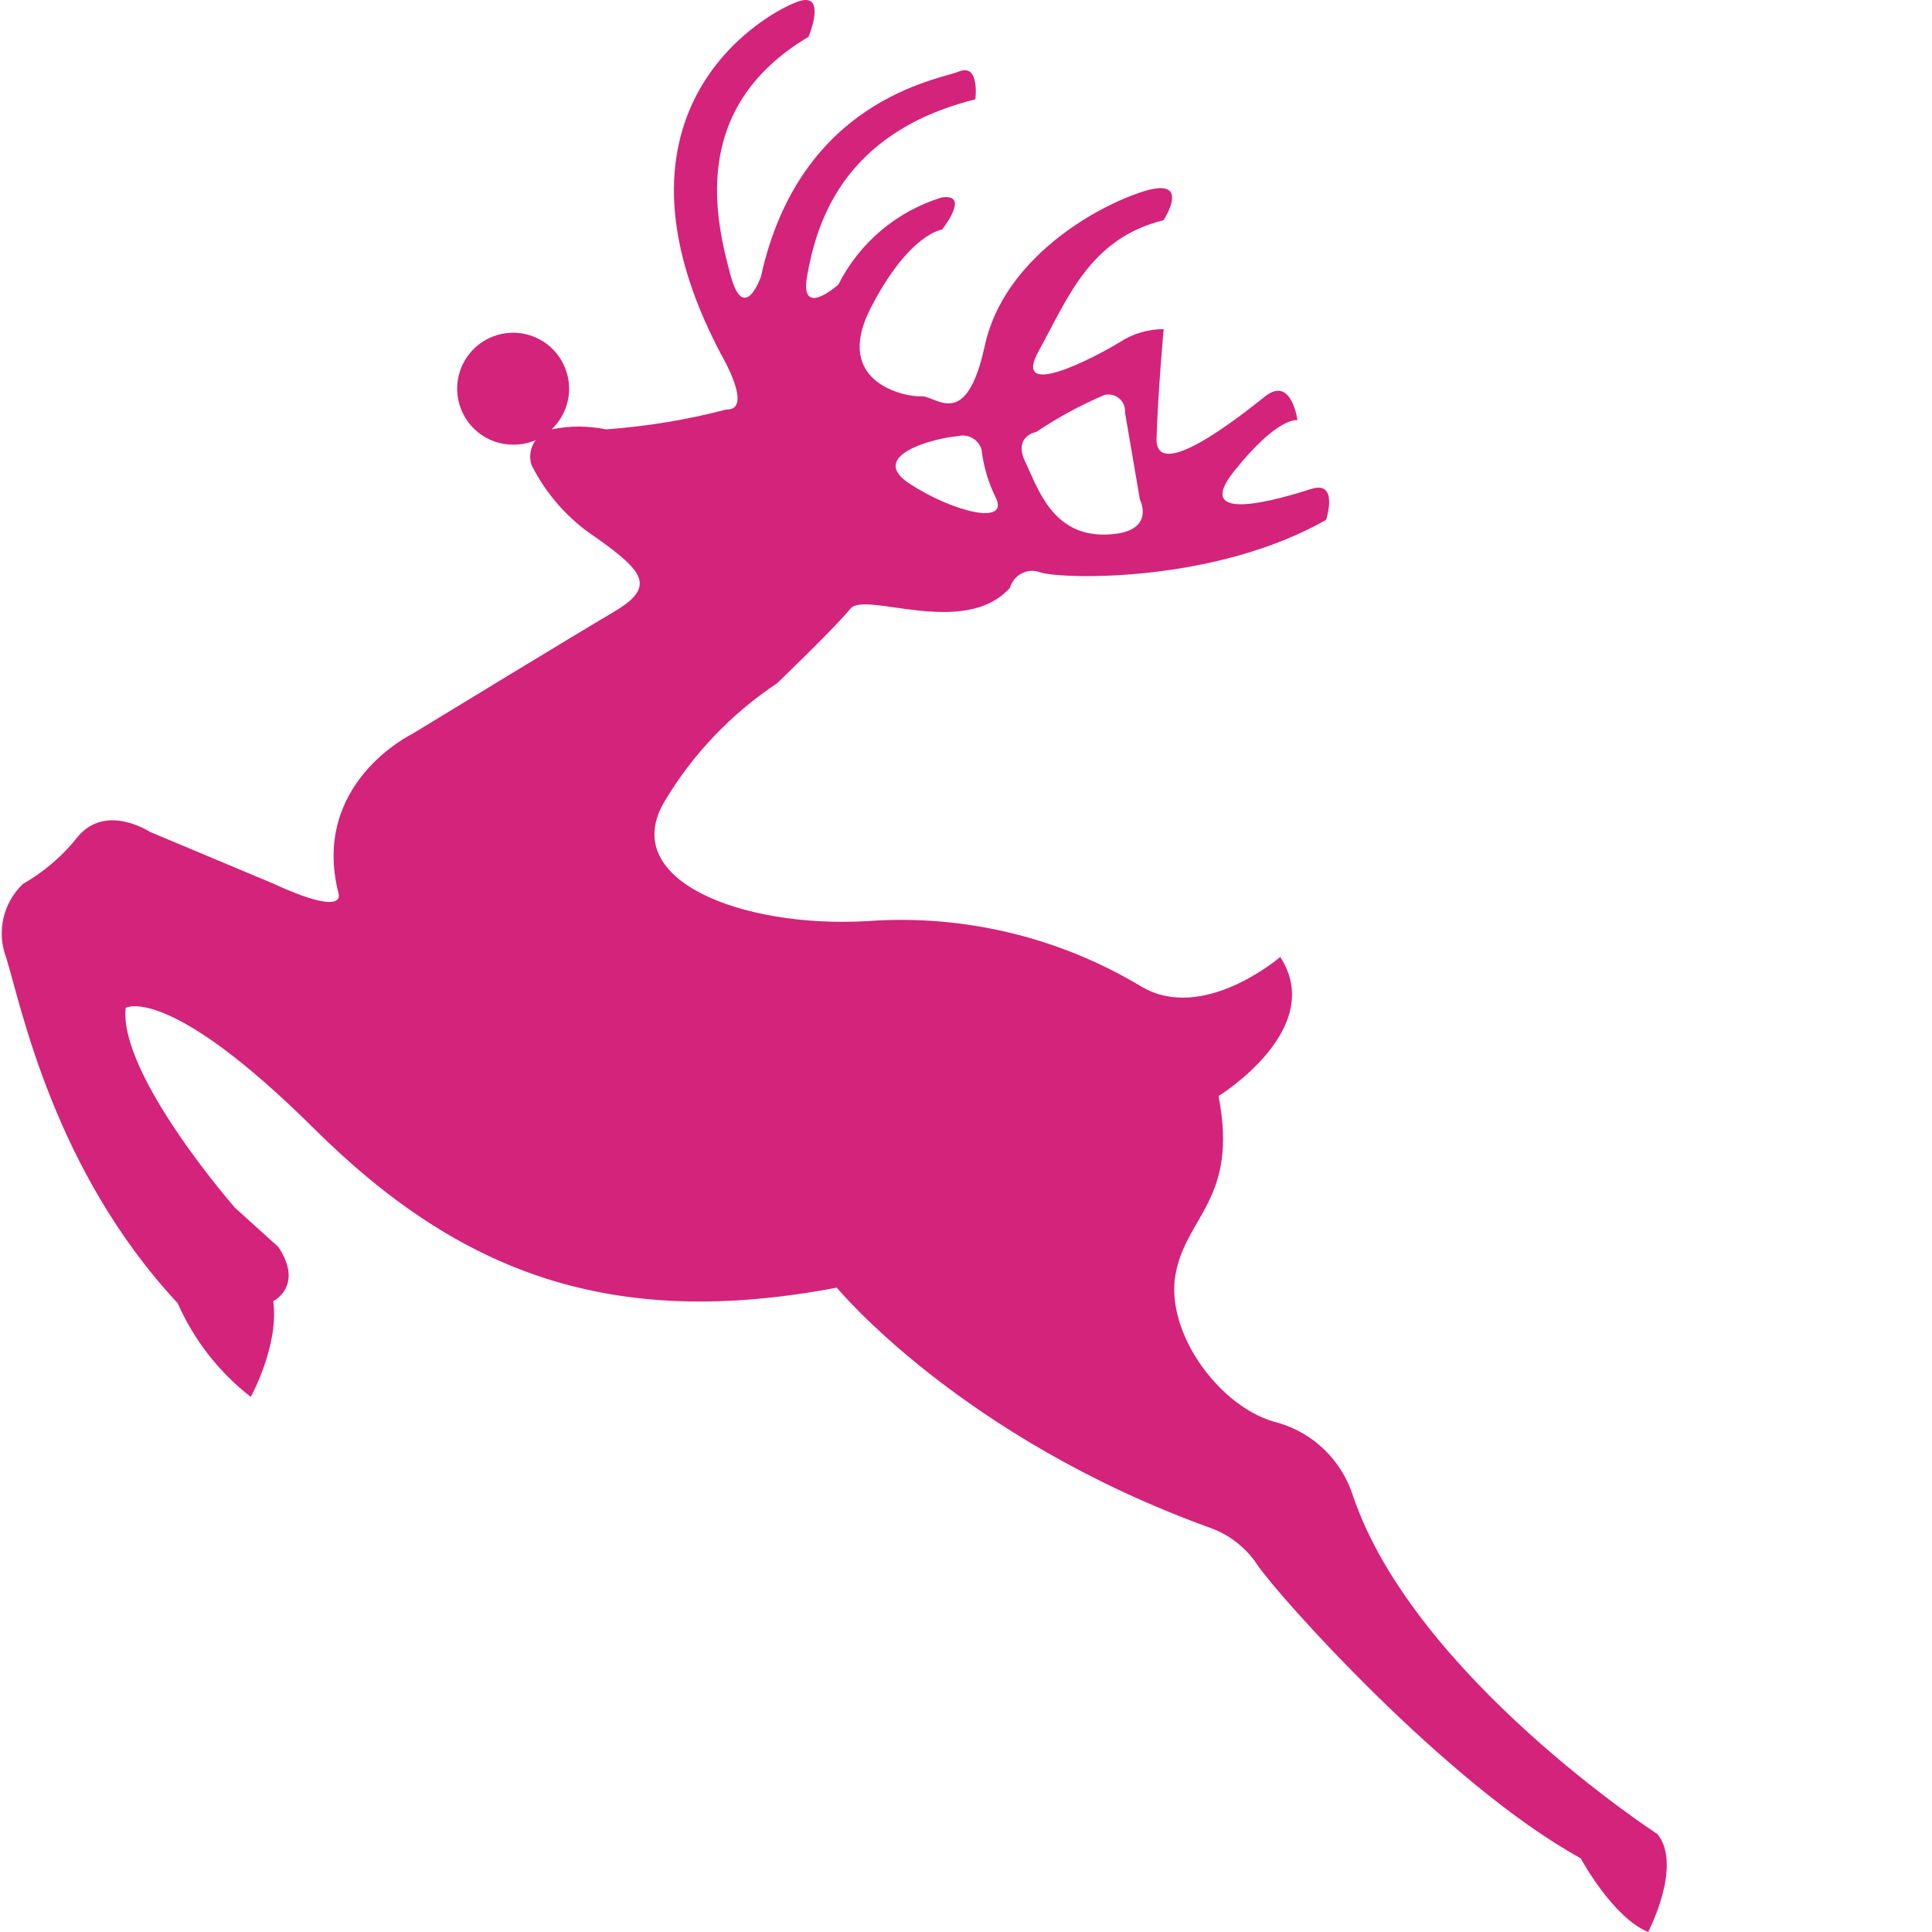
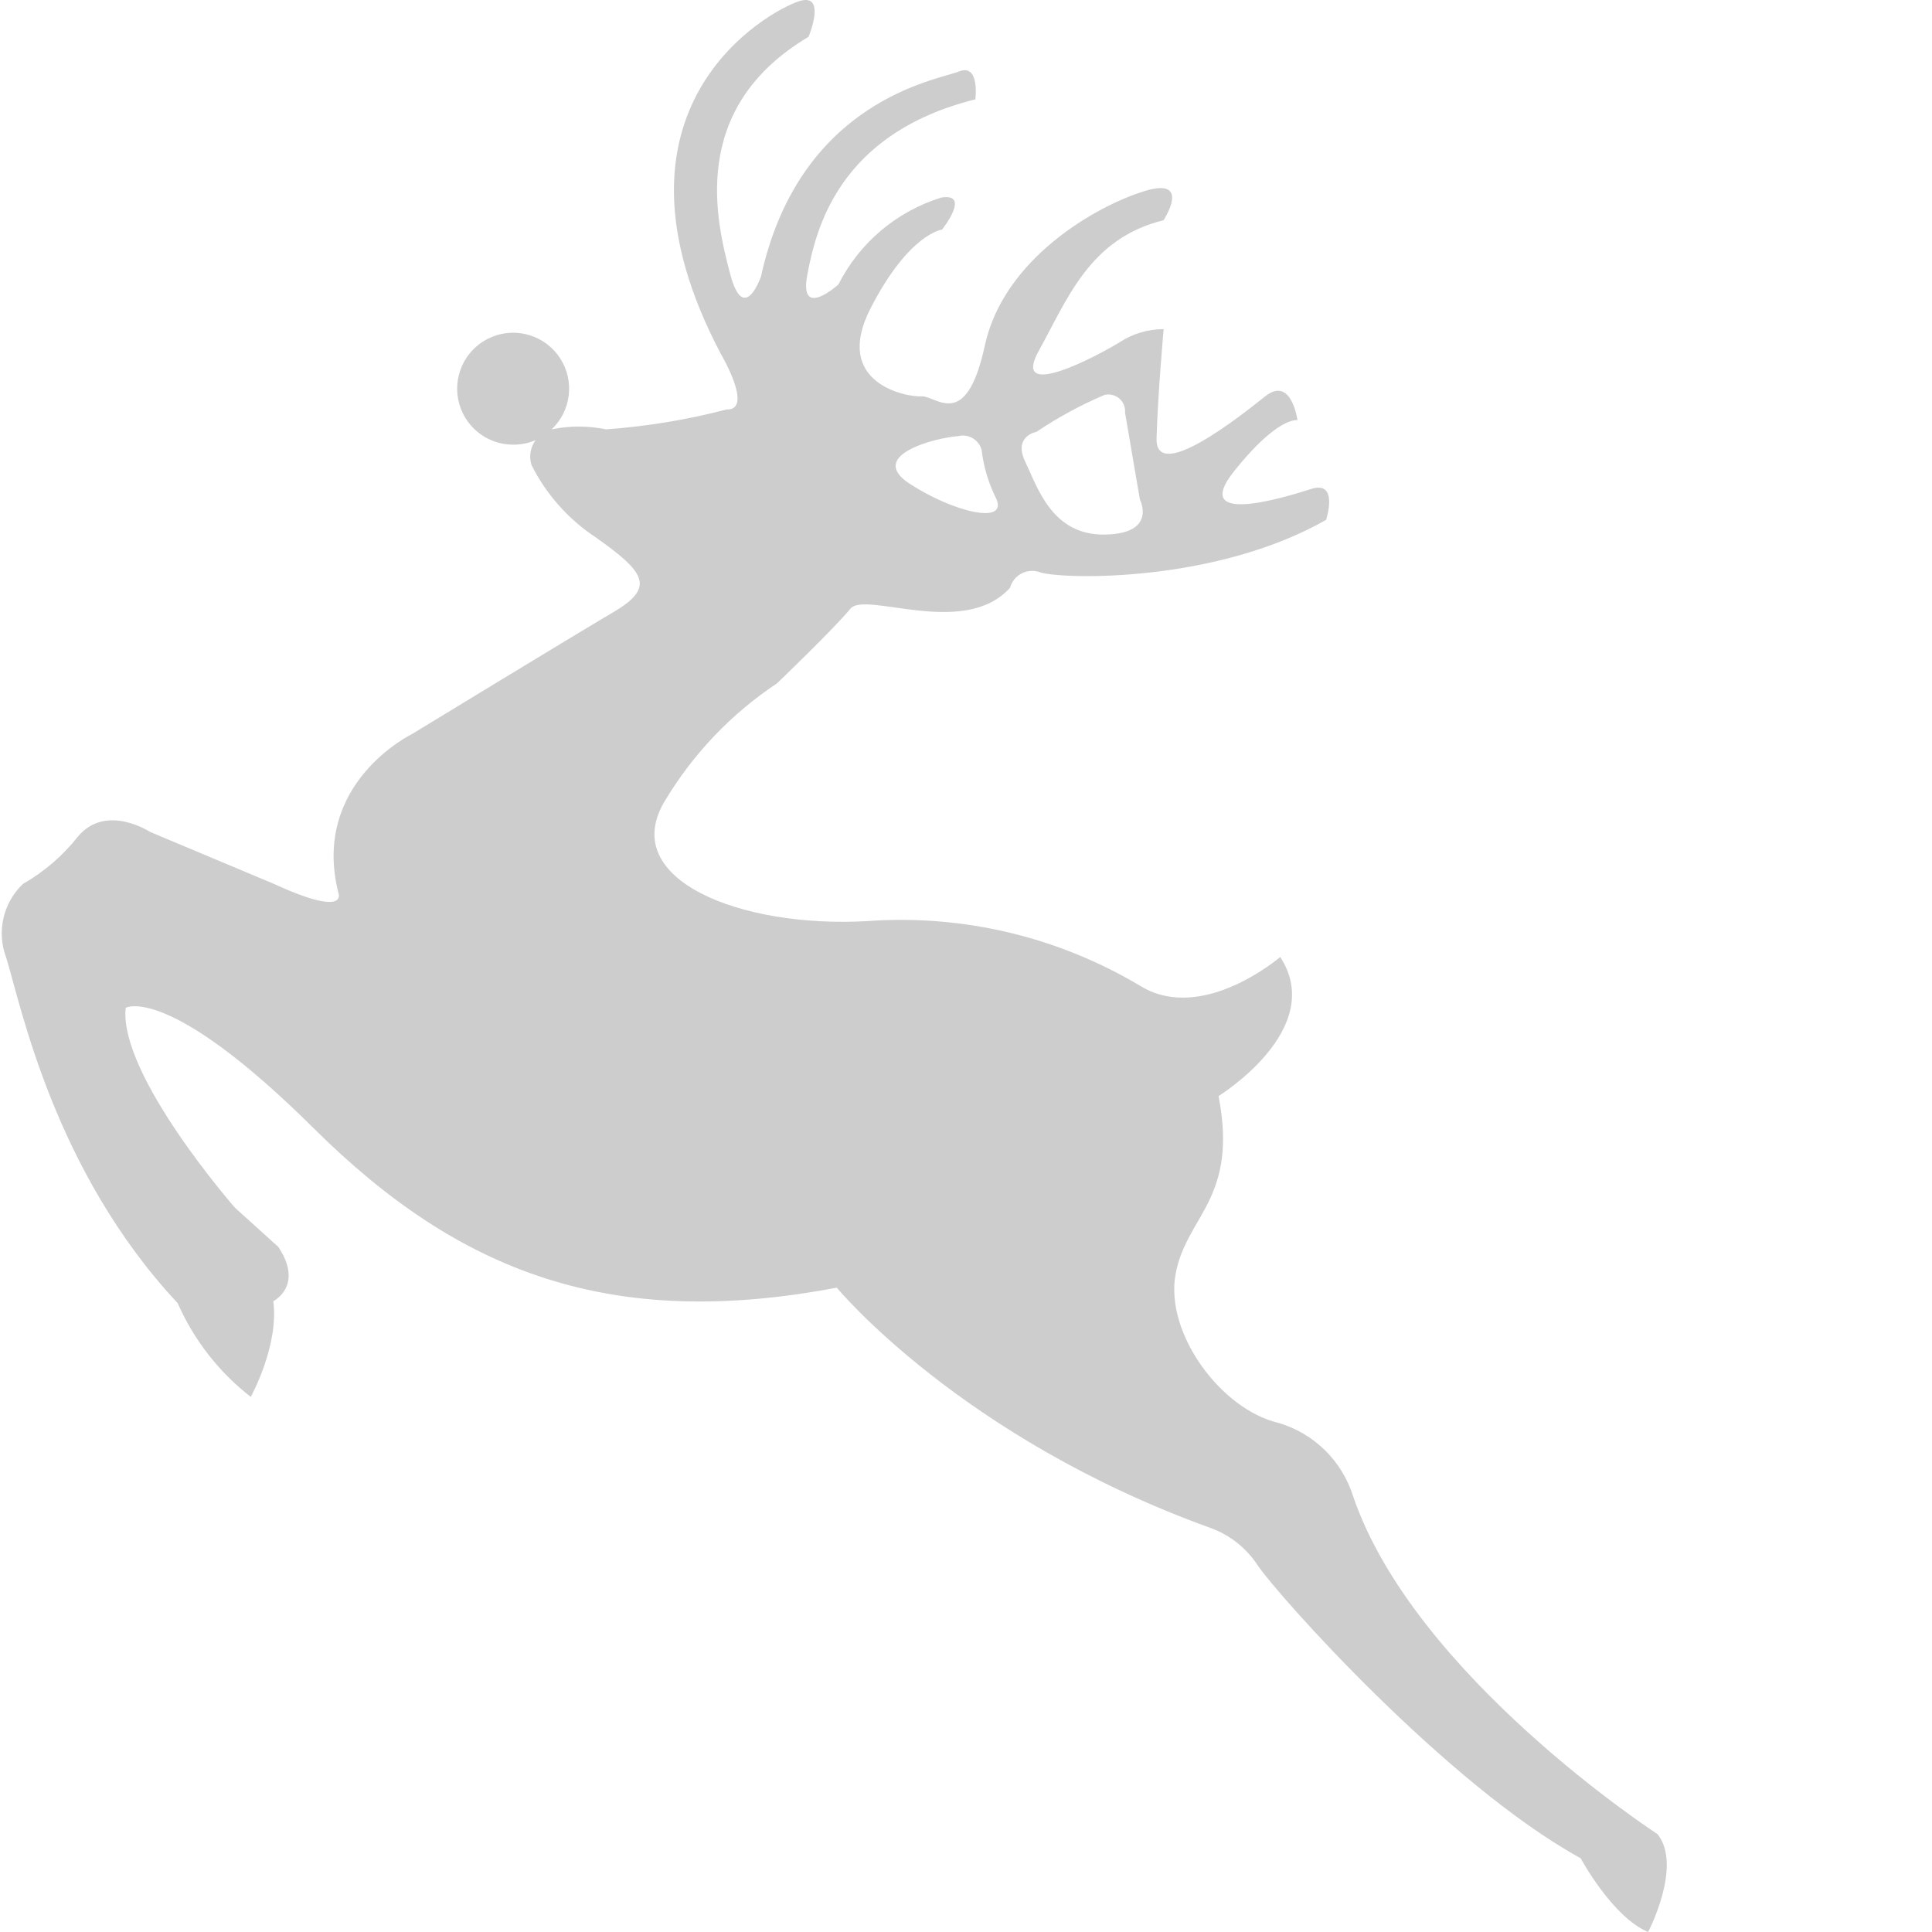
<svg xmlns="http://www.w3.org/2000/svg" t="1611215269020" class="icon" viewBox="0 0 1024 1024" version="1.1" p-id="7454" width="280" height="280">
  <defs>
    <style type="text/css" />
  </defs>
-   <path d="M878.509 972.118s-128.706-83.524-161.329-179.068a58.891 58.891 0 0 0-39.579-38.889c-30.449-7.159-60.102-47.374-54.569-78.574s33.463-39.95 22.821-94.66c0 0 57.601-35.442 32.702-73.713 0 0-40.719 35.089-73.519 15.733a247.222 247.222 0 0 0-145.446-34.735c-66.633 3.801-132.171-21.831-107.352-63.46a195.137 195.137 0 0 1 59.607-62.577s31.023-29.786 38.836-39.508 60.323 15.909 84.655-11.137a12.171 12.171 0 0 1 16.378-8.043c13.32 3.624 92.628 5.303 151.138-27.93 0 0 7.009-21.301-8.034-16.351-15.025 4.773-64.035 19.71-40.657-9.546s33.533-26.957 33.533-26.957-3.155-23.599-17.005-12.727c-13.841 11.048-58.387 46.314-57.689 22.361 0.681-23.776 3.756-57.892 3.756-57.892a42.575 42.575 0 0 0-23.369 6.982c-12.551 7.689-57.866 31.553-42.77 4.419s26.745-59.483 66.085-69.117c0 0 15.317-23.334-10.315-15.379s-74.447 35.796-84.417 81.845-25.879 26.339-33.586 26.869-47.383-6.806-27.002-46.579 37.917-41.806 37.917-41.806 15.591-19.533-0.362-16.97a91.319 91.319 0 0 0-54.551 46.049s-21.027 19.091-16.501-5.038S444.335 70.767 516.961 52.648c0 0 2.501-19.268-8.697-14.76s-84.372 15.025-104.94 108.714c0 0-9.006 25.985-16.245-1.149-7.203-27.311-22.839-87.766 41.479-125.949 0 0 9.934-23.776-5.144-18.826-15.025 4.773-110.764 55.948-41.099 187.376 0 0 17.403 29.521 2.696 28.99a350.632 350.632 0 0 1-63.841 10.518 71.459 71.459 0 0 0-28.787 0 29.671 29.671 0 1 0-20.196 8.131 30.237 30.237 0 0 0 11.693-2.386 14.725 14.725 0 0 0-2.21 13.081 99.265 99.265 0 0 0 34.117 38.447c25.853 18.296 31.819 26.339 9.625 39.42s-107.149 64.875-107.149 64.875-53.614 25.985-38.889 84.231c0 0 5.542 13.435-34.983-5.215l-64.883-27.223s-23.369-15.379-38.28 2.563a100.556 100.556 0 0 1-29.07 25.013 36.185 36.185 0 0 0-8.839 39.155c7.884 25.632 25.331 112.868 90.851 183.045a128.379 128.379 0 0 0 38.73 49.672s15.096-27.134 11.941-50.733c0 0 16.387-8.043 2.696-28.725l-22.98-20.77s-61.693-70.443-57.945-105.974c0 0 22.158-13.081 99.716 63.902s157.979 107.034 277.193 84.408c0 0 65.352 79.37 197.823 127.274a50.379 50.379 0 0 1 25.19 19.798c10.288 15.467 100.167 116.315 171.273 155.381 0 0 16.714 31.112 35.716 39.066 0.035 0 18.428-35.089 4.985-51.882z m-329.172-743.23a215.898 215.898 0 0 1 35.982-19.533 8.839 8.839 0 0 1 10.977 9.369l7.875 46.049s9.378 18.119-18.614 18.561-35.628-25.013-42.169-38.624 5.948-15.821 5.948-15.821z m-41.621 2.298a10.297 10.297 0 0 1 12.551 7.248 77.69 77.69 0 0 0 7.61 25.543c6.859 14.407-22.176 7.689-45.633-7.513s14.292-24.571 25.473-25.278z" p-id="7455" fill="#d4237a" />
+   <path d="M878.509 972.118s-128.706-83.524-161.329-179.068a58.891 58.891 0 0 0-39.579-38.889c-30.449-7.159-60.102-47.374-54.569-78.574s33.463-39.95 22.821-94.66c0 0 57.601-35.442 32.702-73.713 0 0-40.719 35.089-73.519 15.733a247.222 247.222 0 0 0-145.446-34.735c-66.633 3.801-132.171-21.831-107.352-63.46a195.137 195.137 0 0 1 59.607-62.577s31.023-29.786 38.836-39.508 60.323 15.909 84.655-11.137a12.171 12.171 0 0 1 16.378-8.043c13.32 3.624 92.628 5.303 151.138-27.93 0 0 7.009-21.301-8.034-16.351-15.025 4.773-64.035 19.71-40.657-9.546s33.533-26.957 33.533-26.957-3.155-23.599-17.005-12.727c-13.841 11.048-58.387 46.314-57.689 22.361 0.681-23.776 3.756-57.892 3.756-57.892a42.575 42.575 0 0 0-23.369 6.982c-12.551 7.689-57.866 31.553-42.77 4.419s26.745-59.483 66.085-69.117c0 0 15.317-23.334-10.315-15.379s-74.447 35.796-84.417 81.845-25.879 26.339-33.586 26.869-47.383-6.806-27.002-46.579 37.917-41.806 37.917-41.806 15.591-19.533-0.362-16.97a91.319 91.319 0 0 0-54.551 46.049s-21.027 19.091-16.501-5.038S444.335 70.767 516.961 52.648c0 0 2.501-19.268-8.697-14.76s-84.372 15.025-104.94 108.714c0 0-9.006 25.985-16.245-1.149-7.203-27.311-22.839-87.766 41.479-125.949 0 0 9.934-23.776-5.144-18.826-15.025 4.773-110.764 55.948-41.099 187.376 0 0 17.403 29.521 2.696 28.99a350.632 350.632 0 0 1-63.841 10.518 71.459 71.459 0 0 0-28.787 0 29.671 29.671 0 1 0-20.196 8.131 30.237 30.237 0 0 0 11.693-2.386 14.725 14.725 0 0 0-2.21 13.081 99.265 99.265 0 0 0 34.117 38.447c25.853 18.296 31.819 26.339 9.625 39.42s-107.149 64.875-107.149 64.875-53.614 25.985-38.889 84.231c0 0 5.542 13.435-34.983-5.215l-64.883-27.223s-23.369-15.379-38.28 2.563a100.556 100.556 0 0 1-29.07 25.013 36.185 36.185 0 0 0-8.839 39.155c7.884 25.632 25.331 112.868 90.851 183.045a128.379 128.379 0 0 0 38.73 49.672s15.096-27.134 11.941-50.733c0 0 16.387-8.043 2.696-28.725l-22.98-20.77s-61.693-70.443-57.945-105.974c0 0 22.158-13.081 99.716 63.902s157.979 107.034 277.193 84.408c0 0 65.352 79.37 197.823 127.274a50.379 50.379 0 0 1 25.19 19.798c10.288 15.467 100.167 116.315 171.273 155.381 0 0 16.714 31.112 35.716 39.066 0.035 0 18.428-35.089 4.985-51.882z m-329.172-743.23a215.898 215.898 0 0 1 35.982-19.533 8.839 8.839 0 0 1 10.977 9.369l7.875 46.049s9.378 18.119-18.614 18.561-35.628-25.013-42.169-38.624 5.948-15.821 5.948-15.821z m-41.621 2.298a10.297 10.297 0 0 1 12.551 7.248 77.69 77.69 0 0 0 7.61 25.543c6.859 14.407-22.176 7.689-45.633-7.513s14.292-24.571 25.473-25.278z" p-id="7455" fill="#cdcdcd" />
</svg>
